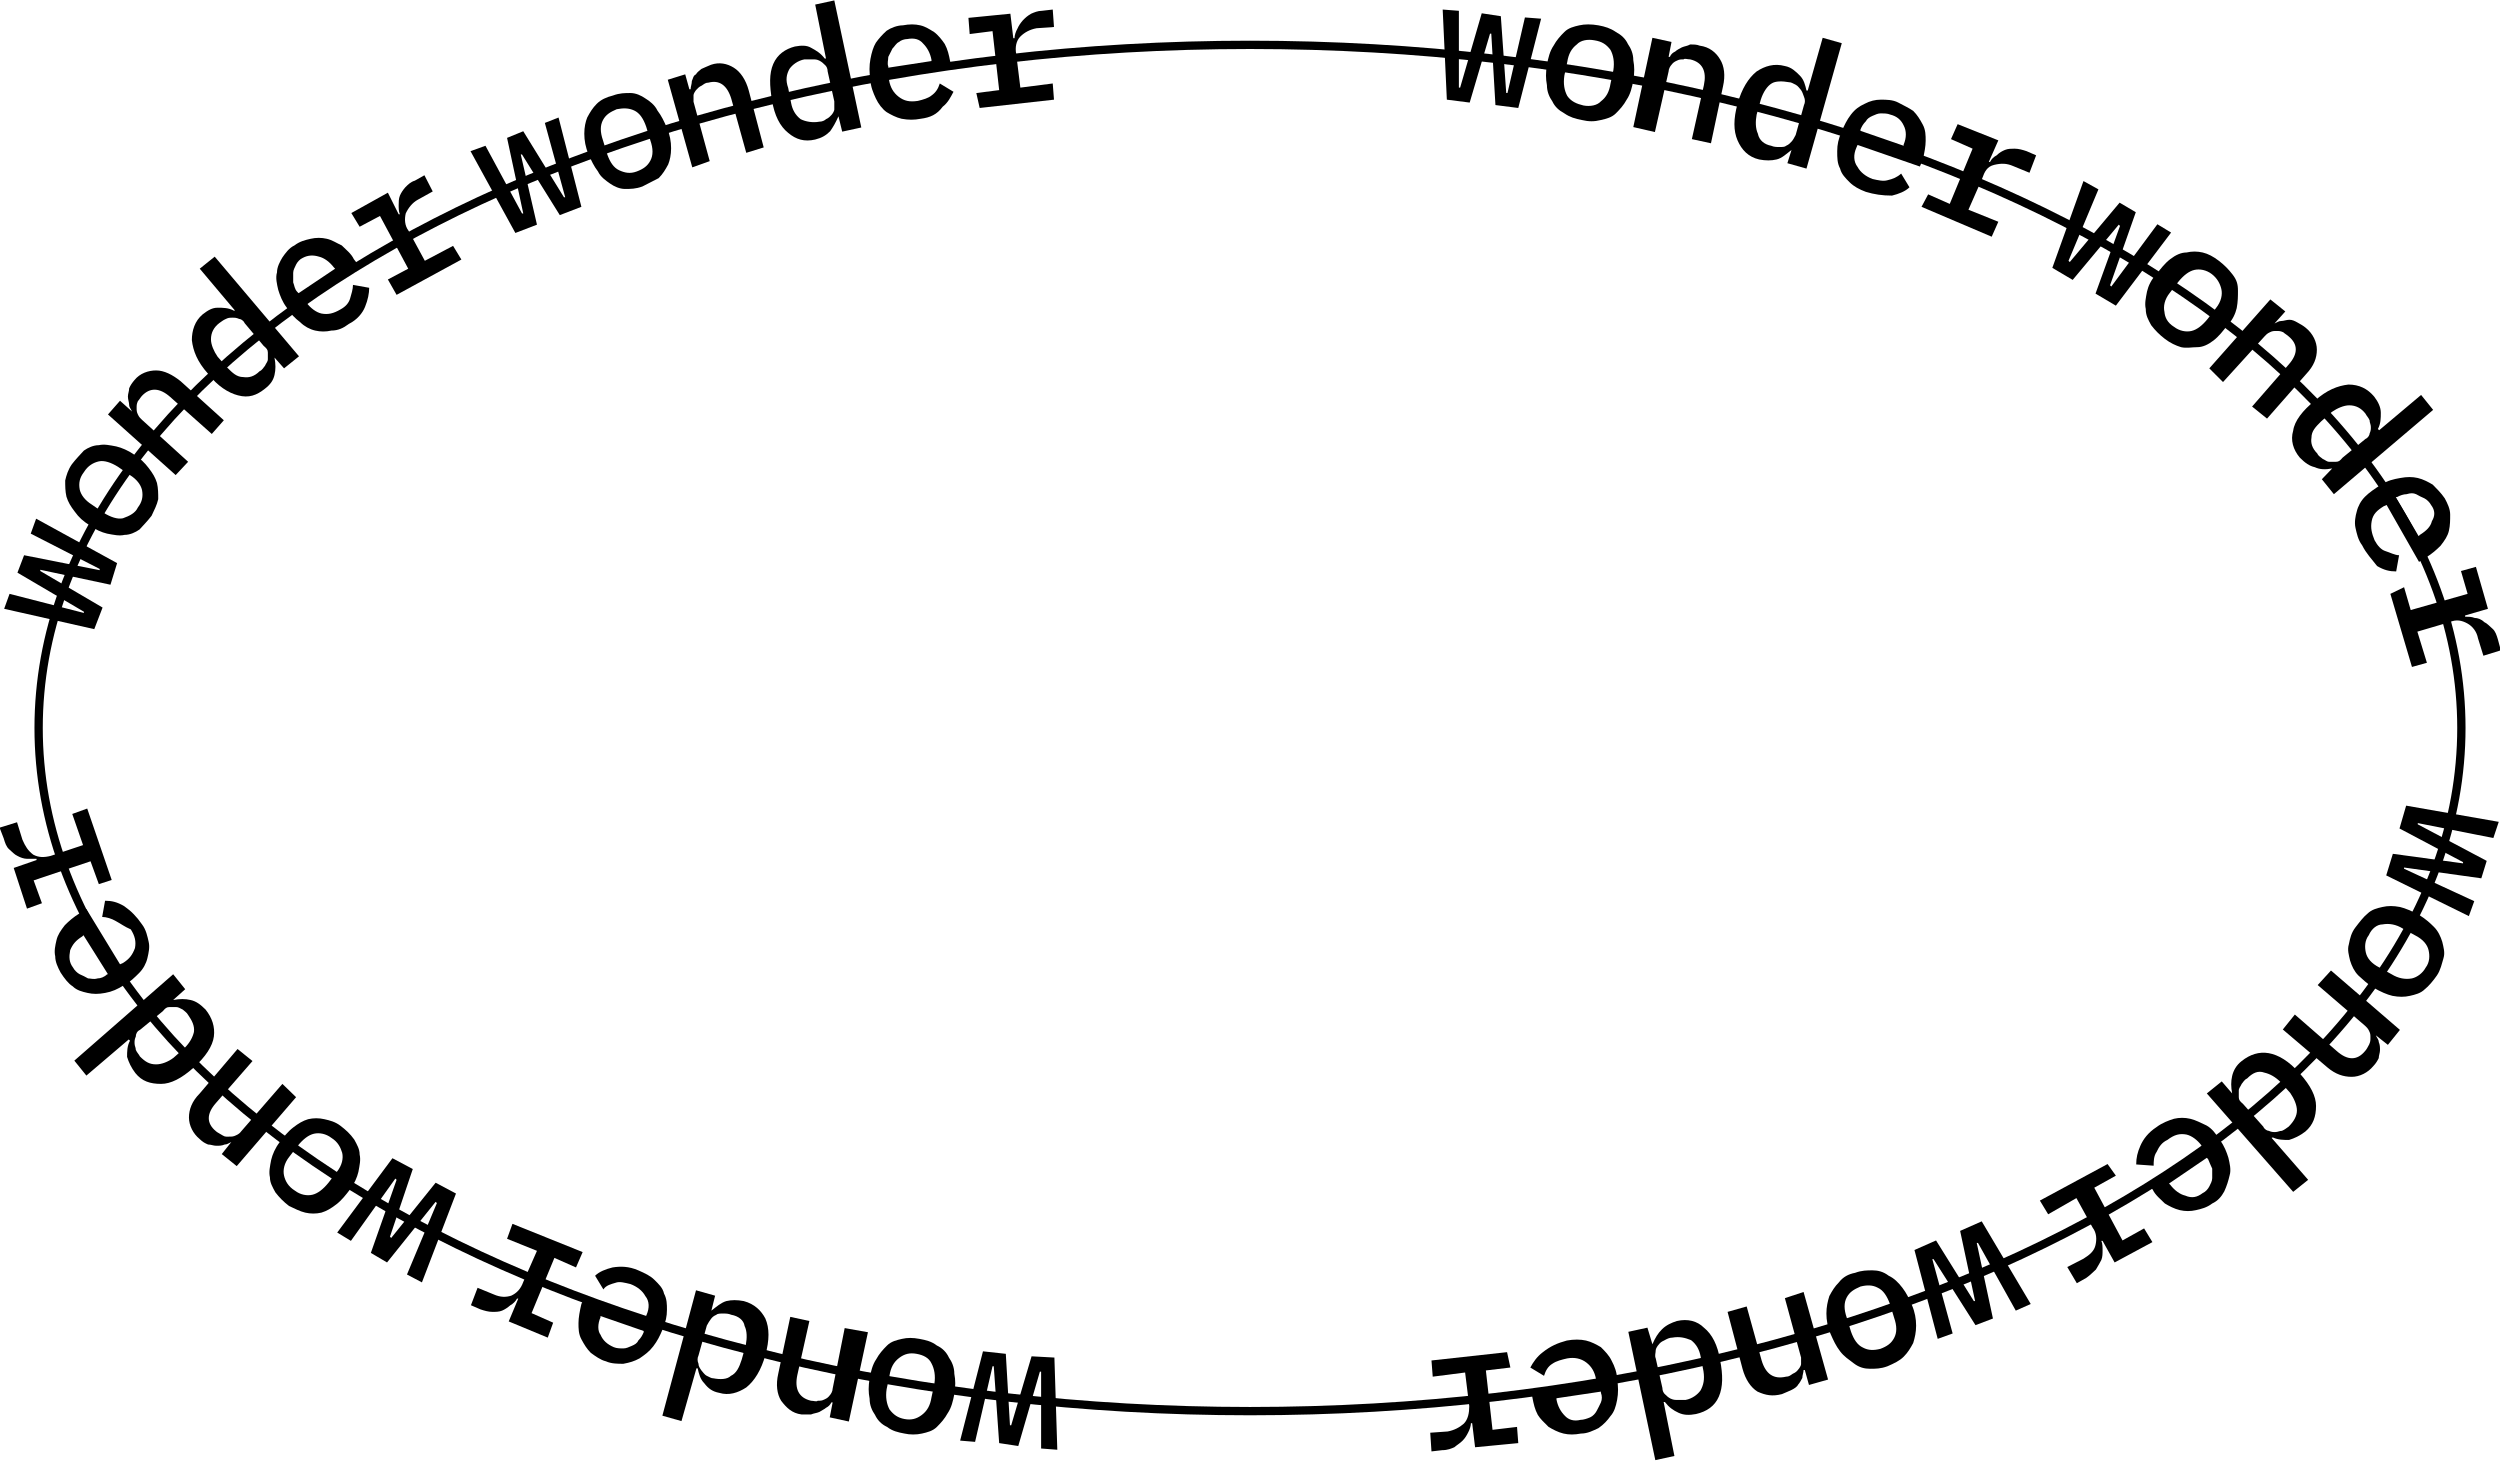
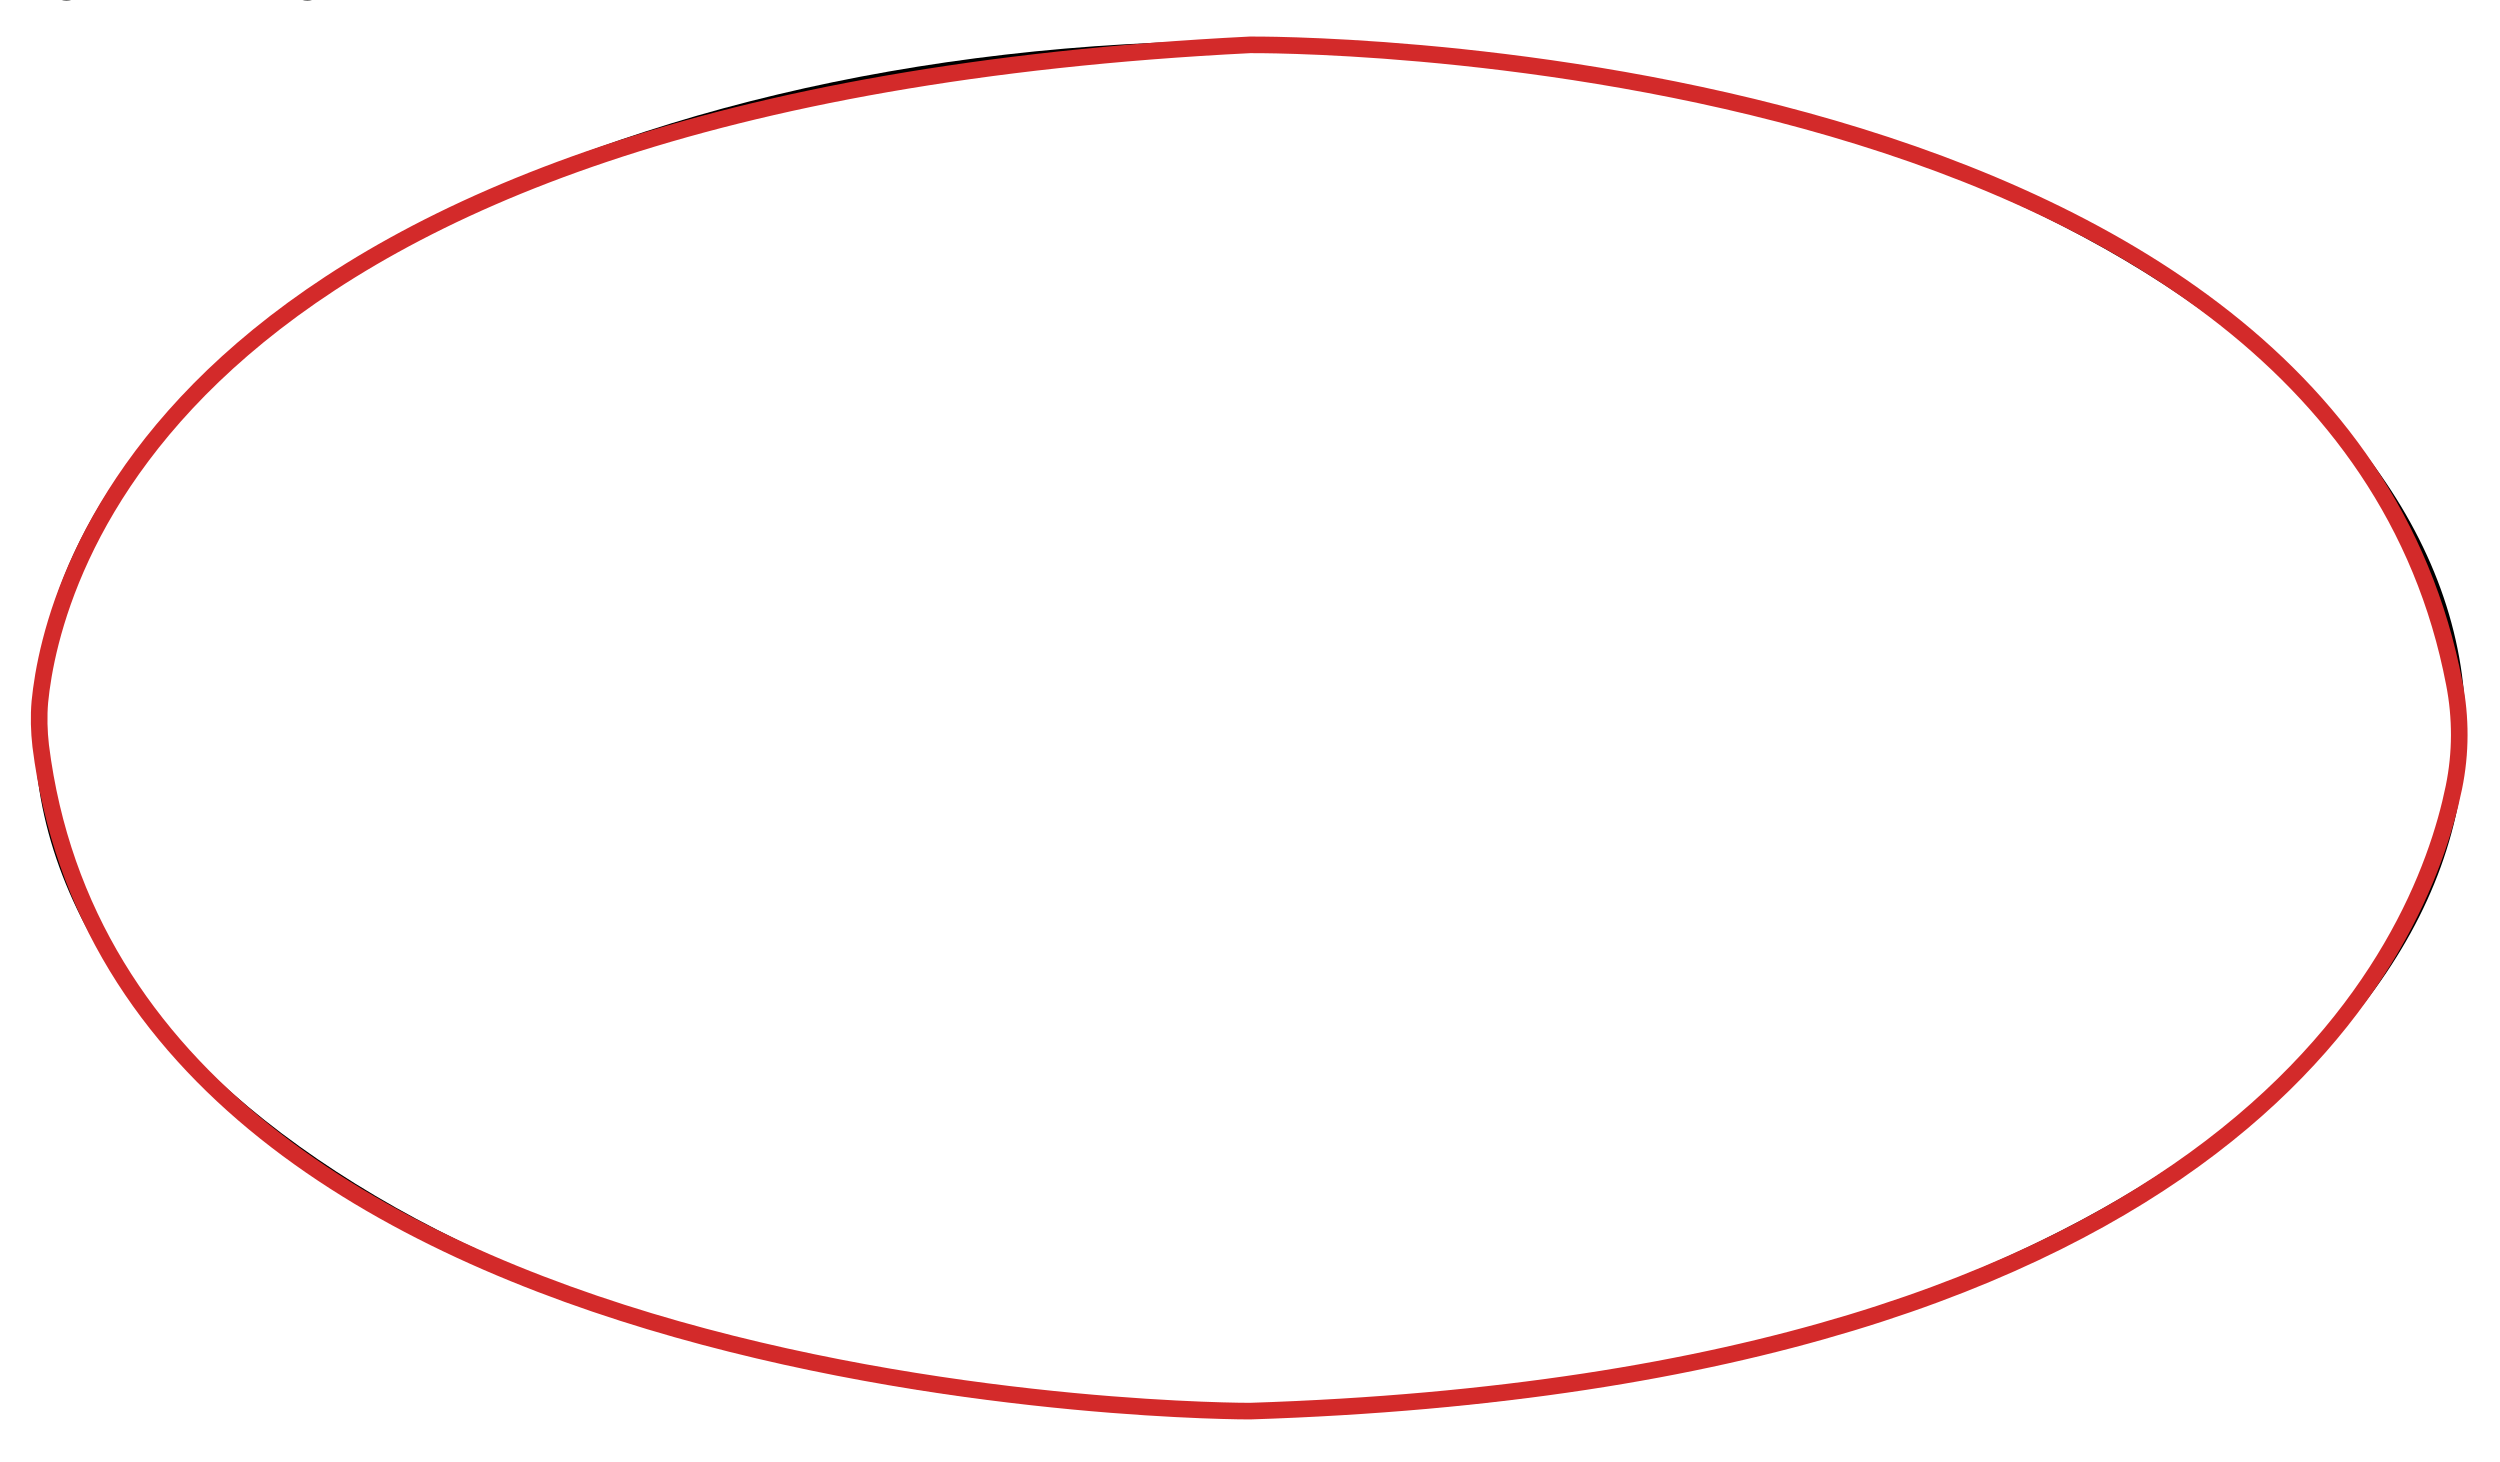
<svg xmlns="http://www.w3.org/2000/svg" version="1.1" id="Слой_1" x="0px" y="0px" viewBox="0 0 602 352" style="enable-background:new 0 0 602 352;" xml:space="preserve">
  <style type="text/css">
	.st0{fill:none;stroke:#000000;stroke-width:2;stroke-miterlimit:10;}
+ 	.st1{font-family:'ArialMT';}
+ 	.st2{font-size:12px;}
+ 	.st3{fill:none;stroke:#D32A2A;stroke-width:4;stroke-miterlimit:10;}
</style>
-   <path d="M1,146.6l1.3-3.6l17.9,4.6v-0.3l-16-9.4l1.6-4.2l18.2,3.6v-0.3l-16.6-8.5l1.3-3.6l19.5,10.7l-1.6,5.2l-16.9-3.6v0.3l15,8.8  l-2,5.2L1,146.6z" />
-   <path d="M36.5,124.2c-1,1.3-2,2.3-2.9,3.3c-1,0.7-2.3,1.3-3.6,1.3c-1.3,0.3-2.6,0-4.2-0.3c-1.3-0.3-2.9-1-4.2-2  c-1.6-1-2.6-1.9-3.6-3.3c-1-1.3-1.6-2.3-2-3.6c-0.3-1.3-0.3-2.6-0.3-3.9c0.3-1.3,0.7-2.6,1.6-3.9c1-1.3,2-2.3,2.9-3.3  c1-0.7,2.3-1.3,3.6-1.3c1.3-0.3,2.6,0,4.2,0.3c1.3,0.3,2.9,1,4.2,1.9c1.6,1,2.6,2,3.6,3.3c1,1.3,1.6,2.3,2,3.6  c0.3,1.3,0.3,2.6,0.3,3.9C37.8,121.6,37.1,122.9,36.5,124.2z M33.2,122.2c1-1.3,1.3-2.6,1-4.2c-0.3-1.3-1.3-2.6-2.9-3.6l-2.9-2  c-1.6-1-3.3-1.6-4.6-1.3c-1.3,0.3-2.6,1-3.6,2.6c-1,1.3-1.3,2.6-1,4.2c0.3,1.3,1.3,2.6,2.9,3.6l2.9,2c1.6,1,3.3,1.6,4.6,1.3  C31.3,124.2,32.6,123.5,33.2,122.2z" />
-   <path d="M42.3,114.4L26,99.8l2.9-3.3l2.9,2.6c-0.3-0.7-0.7-1-0.7-1.6c0-0.6-0.3-1.3-0.3-2c0-0.7,0.3-1.3,0.3-2  c0.3-0.7,0.7-1.3,1.3-2c1.3-1.6,3.3-2.3,5.2-2.3s3.9,1,5.9,2.6l10.4,9.4l-2.9,3.3L41,95.6c-2.6-2.3-4.9-2.3-6.8-0.3  c-0.3,0.3-0.7,1-1,1.3c-0.3,0.7-0.3,1-0.3,1.6s0,1,0.3,1.6c0.3,0.7,0.7,1,1,1.3l11.1,10.1L42.3,114.4z" />
-   <path d="M66.1,86.1c0.3,1.6,0.3,2.9,0,4.2c-0.3,1.3-1,2.3-2.3,3.3c-2,1.6-3.9,2.3-6.5,1.6C55,94.6,52.4,93,50.1,90  c-2.6-2.9-3.6-5.5-3.9-8.1c0-2.3,0.7-4.6,2.6-6.2c1.3-1,2.3-1.6,3.6-1.6c1.3,0,2.6,0,3.9,0.7h0.3l-8.5-10.1l3.6-2.9L72,85.8  l-3.6,2.9L66.1,86.1z M62.5,89.4c0.7-0.3,1-1,1.3-1.3c0.3-0.7,0.7-1,0.7-1.6c0-0.7,0-1,0-1.6c0-0.7-0.3-1-1-1.6l-4.6-5.5  c-0.3-0.7-1-1-1.3-1c-0.7-0.3-1-0.3-1.6-0.3c-0.7,0-1,0-1.6,0.3c-0.7,0.3-1,0.6-1.6,1c-1.3,1-2,2.3-2,3.9c0,1.3,0.7,2.9,1.6,4.2  l2.3,2.6c1.3,1.3,2.3,2.3,3.9,2.3C59.9,91,61.2,90.7,62.5,89.4z" />
-   <path d="M84,78c-1.3,1-2.6,1.6-4.2,1.6c-1.3,0.3-2.6,0.3-3.9,0c-1.3-0.3-2.6-1-3.6-2c-1.3-1-2.3-2-3.3-3.6c-1-1.3-1.6-2.9-2-4.2  c-0.3-1.3-0.7-2.9-0.3-4.2c0-1.3,0.7-2.6,1.3-3.6c0.7-1,1.6-2.3,2.9-2.9c1.3-1,2.6-1.3,3.9-1.6c1.3-0.3,2.6-0.3,3.9,0  c1.3,0.3,2.3,1,3.6,1.6c1,1,2.3,2,2.9,3.3l1,1.3l-12.7,8.5l0.3,0.7c1,1.3,2.3,2.3,3.6,2.6c1.6,0.3,2.9,0,4.6-1  c1.3-0.7,2-1.6,2.3-2.6c0.3-1,0.7-2.3,0.7-3.3l3.9,0.7c0,1.3-0.3,2.9-1,4.6C87.3,75.4,86,77,84,78z M72.9,62.1  c-0.7,0.3-1.3,1-1.6,1.6c-0.3,0.7-0.7,1.3-0.7,2c0,0.7,0,1.3,0,2.3c0.3,0.7,0.3,1.6,1,2.3l0.3,0.3l8.8-5.9l-0.3-0.3  c-1-1.3-2.3-2.3-3.6-2.6C75.5,61.4,74.2,61.4,72.9,62.1z" />
-   <path d="M93.4,67.3l4.9-2.6L91.5,52l-4.9,2.6l-2-3.3l8.8-4.9l2.6,5.2h0.3C96,51,96,50.1,96,49.4c0-0.7,0-1.6,0.3-2.3  c0.3-0.7,0.7-1.3,1.3-2c0.7-0.7,1.3-1.3,2.3-1.6l2.3-1.3l2,3.9l-3.6,2c-1.3,0.7-2.3,2-2.9,3.3c-0.3,1.3-0.3,2.9,0.7,4.2l3.9,7.2  l6.8-3.6l2,3.3l-15.6,8.5L93.4,67.3z" />
-   <path d="M113.3,36.4l3.6-1.3l8.8,16.3h0.3l-3.9-18.2l3.9-1.6l9.8,15.9h0.3l-4.9-17.9l3.3-1.3l5.5,21.5l-5.2,2l-9.1-14.6h-0.3  l3.9,16.9l-5.2,2L113.3,36.4z" />
-   <path d="M154.7,44.9c-1.6,0.6-2.9,0.6-4.2,0.6c-1.3,0-2.6-0.6-3.6-1.3c-1-0.7-2.3-1.6-2.9-2.9c-1-1.3-1.6-2.6-2.3-4.2  c-0.7-1.6-1-3.3-1-4.9c0-1.6,0.3-2.9,0.7-3.9c0.7-1.3,1.3-2.3,2.3-3.3c1-1,2.3-1.6,3.9-2c1.6-0.6,2.9-0.6,4.2-0.6  c1.3,0,2.6,0.6,3.6,1.3c1,0.6,2.3,1.6,2.9,2.9c1,1.3,1.6,2.6,2.3,4.2c0.7,1.6,1,3.3,1,4.9c0,1.6-0.3,2.9-0.7,3.9  c-0.7,1.3-1.3,2.3-2.3,3.3C157.3,43.6,156,44.2,154.7,44.9z M153.3,41.3c1.6-0.6,2.6-1.3,3.3-2.6c0.7-1.3,0.7-2.9,0-4.9l-1-3.3  c-0.7-2-1.6-3.3-2.9-3.9c-1.3-0.6-2.6-0.6-4.2-0.3c-1.6,0.7-2.6,1.3-3.3,2.6c-0.7,1.3-0.7,2.9,0,4.9l1,3.3c0.7,2,1.6,3.3,2.9,3.9  C150.4,41.6,151.7,41.9,153.3,41.3z" />
-   <path d="M166.7,40.3l-5.9-21.1l4.2-1.3l1,3.6h0.3c0-0.6,0.3-1.3,0.3-2c0.3-0.6,0.3-1.3,1-1.6c0.3-0.6,1-1,1.3-1.3  c0.7-0.3,1.3-0.6,2.3-1c2-0.7,3.9-0.3,5.5,0.7c1.6,1,2.9,2.9,3.6,5.5l3.6,13.7l-4.2,1.3l-3.6-13c-1-3.3-2.9-4.6-5.5-3.9  c-0.7,0-1,0.3-1.6,0.7c-0.7,0.3-1,0.7-1.3,1c-0.3,0.3-0.7,1-0.7,1.3c0,0.7,0,1,0,1.6l3.9,14.3L166.7,40.3z" />
-   <path d="M201.9,28c-0.7,1.6-1.3,2.6-2,3.6c-1,1-2,1.6-3.6,2c-2.6,0.6-4.6,0-6.5-1.6c-2-1.6-3.3-4.2-3.9-7.8s-0.7-6.5,0.3-8.8  c1-2.3,2.9-3.6,5.2-4.2c1.6-0.3,2.9-0.3,3.9,0.3c1.3,0.7,2.3,1.3,3.3,2.6h0.3l-2.6-13l4.6-1l6.5,30.6l-4.6,1L201.9,28z M197.3,29.3  c0.7,0,1.3-0.3,1.6-0.6c0.7-0.3,1-0.7,1.3-1c0.3-0.3,0.7-1,0.7-1.3c0-0.7,0-1.3,0-2l-1.6-7.2c0-0.7-0.3-1.3-0.7-1.6  c-0.3-0.3-0.7-0.7-1.3-1s-1-0.3-1.6-0.3c-0.7,0-1.3,0-2,0c-1.6,0.3-2.9,1.3-3.6,2.3c-0.7,1.3-1,2.6-0.3,4.6l0.7,3.6  c0.3,1.6,1,2.9,2.3,3.9C194,29.3,195.7,29.6,197.3,29.3z" />
-   <path d="M221.7,28.6c-1.6,0.3-2.9,0.3-4.6,0c-1.3-0.3-2.6-1-3.6-1.6c-1-0.7-2-2-2.6-3.3s-1.3-2.9-1.3-4.6c-0.3-1.6-0.3-3.3,0-4.9  c0.3-1.6,0.7-2.9,1.3-3.9c0.7-1,1.6-2,2.6-2.9c1-0.7,2.6-1.3,3.9-1.3c1.6-0.3,2.9-0.3,4.2,0c1.3,0.3,2.3,1,3.3,1.6  c1,0.7,2,2,2.6,2.9c0.7,1.3,1,2.6,1.3,4.2l0.3,1.6l-15,2.3v0.7c0.3,1.6,1,2.9,2.3,3.9c1.3,1,2.6,1.3,4.6,1c1.3-0.3,2.6-0.7,3.3-1.3  c1-0.7,1.6-1.6,2-2.9l3.3,2c-0.7,1.3-1.3,2.6-2.6,3.6C225.6,27.6,224,28.3,221.7,28.6z M218.5,9.4c-0.7,0-1.6,0.3-2,0.7  c-0.7,0.3-1,1-1.6,1.6c-0.3,0.7-0.7,1.3-1,2c0,0.7-0.3,1.6,0,2.3v0.3l10.4-1.6v-0.3c-0.3-1.6-1-2.9-2-3.9  C221.4,9.4,220.1,9.1,218.5,9.4z" />
-   <path d="M235.1,22.4l5.5-0.7L239,7.5l-5.5,0.7l-0.3-3.9l10.1-1l0.7,5.9h0.3c0-0.7,0.3-1.6,0.7-2.3c0.3-0.7,0.7-1.3,1.3-2  c0.7-0.7,1-1,2-1.6c0.7-0.3,1.6-0.7,2.6-0.7l2.6-0.3l0.3,4.2l-4.2,0.3c-1.6,0.3-2.9,1-3.9,2c-1,1-1.3,2.6-1,4.2l1,8.1l7.8-1l0.3,3.9  l-17.9,2L235.1,22.4z" />
-   <path d="M347.4,2.3l3.9,0.3v18.5h0.3l5.2-17.9l4.6,0.7l1.3,18.5h0.3l4.2-18.2l3.9,0.3L365.6,26l-5.5-0.7l-1-17.2h-0.3l-4.9,16.6  l-5.5-0.7L347.4,2.3z" />
-   <path d="M380.9,28.9c-1.6-0.3-2.9-0.7-4.2-1.6c-1.3-0.7-2.3-1.6-2.9-2.9c-0.7-1-1.3-2.3-1.3-3.9c-0.3-1.6-0.3-2.9,0-4.9  c0.3-1.6,0.7-3.3,1.6-4.6c0.7-1.3,1.6-2.3,2.6-3.3c1-1,2.3-1.3,3.6-1.6c1.3-0.3,2.9-0.3,4.6,0c1.6,0.3,2.9,0.7,4.2,1.6  c1.3,0.7,2.3,1.6,2.9,2.9c0.7,1,1.3,2.3,1.3,3.9c0.3,1.6,0.3,2.9,0,4.9c-0.3,1.6-0.7,3.3-1.6,4.6c-0.7,1.3-1.6,2.3-2.6,3.3  c-1,1-2.3,1.3-3.6,1.6C383.9,29.3,382.6,29.3,380.9,28.9z M381.3,25.4c1.6,0.3,3.3,0,4.2-1c1.3-1,2-2.3,2.3-4.2l0.7-3.3  c0.3-2,0-3.6-0.7-4.9c-1-1.3-2-2-3.9-2.3c-1.6-0.3-3.3,0-4.2,1c-1.3,1-2,2.3-2.3,4.2l-0.7,3.3c-0.3,2,0,3.6,0.7,4.9  C378.3,24.4,379.6,25,381.3,25.4z" />
-   <path d="M393.3,30.6l4.6-21.5l4.6,1l-0.7,3.6h0.3c0.3-0.7,0.7-1,1.3-1.3c0.3-0.3,1-0.7,1.6-1c0.7-0.3,1.3-0.3,2-0.7  c0.7,0,1.6,0,2.3,0.3c2.3,0.3,3.9,1.6,4.9,3.3c1,1.6,1.3,3.9,0.7,6.5l-2.9,13.7l-4.6-1l2.9-13c0.7-3.3-0.3-5.5-3.3-6.2  c-0.7,0-1.3-0.3-1.6,0c-0.7,0-1,0-1.6,0.3c-0.7,0.3-1,0.6-1.3,1c-0.3,0.3-0.7,1-0.7,1.6l-3.3,14.6L393.3,30.6z" />
-   <path d="M431.4,36.1c-1.3,1-2.3,2-3.6,2.3c-1.3,0.3-2.6,0.3-4.2,0c-2.6-0.6-4.2-2.3-5.2-4.6c-1-2.3-1-5.2,0-8.8  c1-3.6,2.6-6.2,4.6-7.8c2-1.3,4.2-2,6.8-1.3c1.6,0.3,2.6,1.3,3.6,2.3c1,1,1.3,2.3,1.6,3.6h0.3l3.6-12.7l4.6,1.3L435,40.6l-4.6-1.3  L431.4,36.1z M426.5,35.1c0.7,0.3,1.3,0.3,2,0.3s1.3,0,1.6-0.3c0.7-0.3,1-0.7,1.3-1c0.3-0.3,0.7-1,1-1.6l2-7.2c0.3-0.6,0.3-1.3,0-2  c-0.3-0.7-0.3-1-0.7-1.6c-0.3-0.3-0.7-1-1.3-1.3c-0.7-0.3-1-0.6-1.6-0.6c-1.6-0.3-3.3-0.3-4.2,0.3c-1,0.6-2,2-2.6,3.9l-1,3.6  c-0.3,1.6-0.3,3.3,0.3,4.6C423.6,33.8,424.9,34.8,426.5,35.1z" />
-   <path d="M449.3,46.2c-1.6-0.6-2.9-1.3-3.9-2.3c-1-1-2-2-2.3-3.3c-0.7-1.3-0.7-2.6-0.7-4.2c0-1.6,0.3-2.9,1-4.6  c0.7-1.6,1.3-2.9,2.3-4.2c1-1.3,2-2,3.3-2.6c1.3-0.7,2.6-1,3.9-1c1.3,0,2.9,0,4.2,0.7c1.3,0.7,2.6,1.3,3.6,2c1,1,1.6,2,2.3,3.3  c0.7,1.3,0.7,2.6,0.7,3.9c0,1.3-0.3,2.9-0.7,4.6l-0.7,1.6l-15-5.2l-0.3,0.7c-0.7,1.6-0.7,3.3,0.3,4.6c0.7,1.3,2,2.3,3.6,2.9  c1.3,0.3,2.6,0.6,3.6,0.3c1.3-0.3,2.3-0.7,3.3-1.6l2,3.3c-1,1-2.6,1.6-4.2,2C453.2,47.1,451.3,46.8,449.3,46.2z M455.2,27.6  c-0.7-0.3-1.6-0.3-2.3-0.3c-0.7,0-1.3,0.3-2,0.6c-0.7,0.3-1.3,0.7-1.6,1.3c-0.7,0.7-1,1.3-1.3,2v0.3l10.4,3.6v-0.3  c0.7-1.6,0.7-3.3,0-4.6C457.8,28.9,456.8,28,455.2,27.6z" />
-   <path d="M464.3,46.8l5.2,2.3l5.5-13.3l-5.2-2.3l1.6-3.6l9.8,3.9l-2.3,5.2h0.3c0.3-0.7,1-1.3,1.6-1.6c0.7-0.7,1.3-1,2-1.3  c0.7-0.3,1.6-0.3,2.3-0.3c1,0,2,0.3,2.9,0.6l2.3,1l-1.6,4.2l-3.9-1.6c-1.6-0.7-2.9-0.7-4.6-0.3s-2.3,1.6-2.9,3.3l-3.3,7.5l7.2,2.9  l-1.6,3.6l-16.9-7.2L464.3,46.8z" />
-   <path d="M501.7,43.6l3.6,2l-7.2,17.2l0.3,0.3l12-14.3l3.9,2.3l-6.2,17.6l0.3,0.3l11.1-15l3.3,2l-13.3,17.6l-4.9-2.9l5.9-16.3  l-0.3-0.3l-11.1,13.3l-4.9-2.9L501.7,43.6z" />
-   <path d="M521.3,81.6c-1.3-1-2.3-2-3.3-3.3c-0.7-1.3-1.3-2.3-1.3-3.9c-0.3-1.3,0-2.6,0.3-4.2c0.3-1.3,1-2.9,2.3-4.2  c1-1.3,2-2.6,3.3-3.6c1.3-1,2.6-1.6,3.9-1.6c1.3-0.3,2.6-0.3,3.9,0c1.3,0.3,2.6,1,3.9,2c1.3,1,2.3,2,3.3,3.3c1,1.3,1.3,2.3,1.3,3.9  c0,1.3,0,2.6-0.3,4.2c-0.3,1.3-1,2.9-2.3,4.2c-1,1.3-2,2.6-3.3,3.6c-1.3,1-2.6,1.6-3.9,1.6c-1.3,0-2.6,0.3-3.9,0  C523.9,83.2,522.6,82.6,521.3,81.6z M523.5,78.7c1.3,1,2.9,1.3,4.2,1c1.3-0.3,2.6-1.3,3.9-2.9l2-2.6c1.3-1.6,1.6-3.3,1.3-4.6  c-0.3-1.3-1-2.6-2.3-3.6c-1.3-1-2.9-1.3-4.2-1c-1.3,0.3-2.6,1.3-3.9,2.9l-2,2.6c-1.3,1.6-1.6,3.3-1.3,4.6  C521.3,76.4,521.9,77.7,523.5,78.7z" />
-   <path d="M532,88.7l14.7-16.6l3.6,2.9l-2.6,2.9c0.7-0.3,1-0.6,1.6-0.6s1.3-0.3,2-0.3s1.3,0.3,2,0.7s1.3,0.7,2,1.3  c1.6,1.3,2.6,3.3,2.6,5.2c0,2-0.7,3.9-2.6,5.9l-9.4,10.7l-3.6-2.9l8.8-10.1c2.3-2.6,2.3-4.9,0-6.8c-0.3-0.3-1-0.7-1.3-1  c-0.7-0.3-1-0.3-1.6-0.3c-0.7,0-1,0-1.6,0.3c-0.7,0.3-1,0.7-1.3,1L535.3,92L532,88.7z" />
-   <path d="M561.6,112.8c-1.6,0.3-2.9,0.3-4.2-0.3c-1.3-0.3-2.3-1-3.6-2.3c-1.6-1.9-2.3-4.2-1.6-6.5c0.3-2.3,2.3-4.9,5.2-7.2  c2.9-2.6,5.5-3.6,8.1-3.9c2.6,0,4.6,1,6.2,2.9c1,1.3,1.6,2.6,1.6,3.9c0,1.3,0,2.6-0.7,3.9l0.3,0.3l10.1-8.5l2.9,3.6L562,119  l-2.9-3.6L561.6,112.8z M558,109.2c0.3,0.7,1,1,1.3,1.3c0.7,0.3,1,0.7,1.6,0.7s1,0,1.6,0c0.7,0,1-0.3,1.6-1l5.5-4.5  c0.7-0.3,1-1,1-1.3c0.3-0.7,0.3-1,0.3-1.6s-0.3-1-0.3-1.6c-0.3-0.7-0.7-1-1-1.6c-1-1.3-2.3-2-3.9-2c-1.3,0-2.9,0.7-4.2,1.6l-2.6,2.3  c-1.3,1.3-2.3,2.3-2.3,3.9C556.4,106.6,556.7,107.9,558,109.2z" />
-   <path d="M568.8,131.3c-1-1.3-1.3-2.9-1.6-4.2c-0.3-1.3,0-2.9,0.3-3.9c0.3-1.3,1-2.6,2-3.6s2.3-1.9,3.9-2.9c1.6-1,2.9-1.3,4.6-1.6  c1.6-0.3,2.9-0.3,4.2,0c1.3,0.3,2.6,1,3.6,1.6c1,1,2,2,2.9,3.3c0.7,1.3,1.3,2.6,1.3,3.9c0,1.3,0,2.6-0.3,3.9c-0.3,1.3-1,2.3-2,3.6  c-1,1-2,1.9-3.6,2.9l-1.6,1l-7.8-13.7l-0.7,0.3c-1.6,1-2.6,1.9-2.9,3.6c-0.3,1.6,0,2.9,0.7,4.6c0.7,1.3,1.6,2.3,2.6,2.6  c1,0.3,2.3,1,3.3,1l-0.7,3.9c-1.6,0-2.9-0.3-4.6-1.3C571.1,134.6,569.8,133.3,568.8,131.3z M585.4,121.6c-0.3-0.6-1-1.3-1.6-1.6  c-0.7-0.3-1.3-0.6-2-1c-0.7-0.3-1.3-0.3-2.3,0c-0.7,0-1.6,0.3-2.3,0.7h-0.3l5.5,9.4l0.3-0.3c1.6-1,2.6-2,2.9-3.3  C586.4,124.2,586.4,122.9,585.4,121.6z" />
-   <path d="M578.9,141.4l1.6,5.5l13.7-3.9l-1.6-5.5l3.6-1l2.9,10.1l-5.5,1.6v0.3c0.7,0,1.6,0,2.3,0.3c0.7,0,1.6,0.3,2.3,1  c0.7,0.3,1.3,1,2,1.6c0.7,0.6,1,1.6,1.3,2.6l0.7,2.6l-4.2,1.3l-1.3-4.2c-0.3-1.6-1.3-2.9-2.6-3.6s-2.6-1-4.2-0.3l-7.8,2.3l2.3,7.5  l-3.6,1l-5.2-17.6L578.9,141.4z" />
-   <path d="M601.7,197.9l-1.3,3.9l-18.2-3.6v0.3l16.6,8.8l-1.3,4.2l-18.6-2.6v0.3l16.9,7.8l-1.3,3.6l-19.9-9.8l1.6-5.2l16.9,2.3v-0.3  l-15.3-8.1l1.6-5.5L601.7,197.9z" />
-   <path d="M567.2,223.3c1-1.3,2-2.6,2.9-3.3c1-1,2.3-1.3,3.6-1.6c1.3-0.3,2.6-0.3,4.2,0c1.3,0.3,2.9,1,4.6,1.9c1.6,1,2.6,1.9,3.6,2.9  s1.6,2.3,2,3.6c0.3,1.3,0.7,2.6,0.3,3.9s-0.7,2.9-1.6,4.2s-2,2.6-2.9,3.3c-1,1-2.3,1.3-3.6,1.6c-1.3,0.3-2.6,0.3-4.2,0  c-1.3-0.3-2.9-1-4.6-2c-1.6-1-2.6-2-3.6-2.9c-1-1-1.6-2.3-2-3.6c-0.3-1.3-0.7-2.6-0.3-3.9C565.9,225.9,566.2,224.6,567.2,223.3z   M570.4,225.2c-1,1.3-1,2.9-0.7,4.2c0.3,1.3,1.3,2.6,3.3,3.6l2.9,1.6c1.6,1,3.3,1.3,4.9,1c1.3-0.3,2.6-1.3,3.3-2.6  c1-1.3,1-2.9,0.7-4.2c-0.3-1.3-1.3-2.6-3.3-3.6l-2.9-1.6c-1.6-1-3.3-1.3-4.9-1C572.4,222.6,571.1,223.6,570.4,225.2z" />
-   <path d="M561.3,233.7l16.6,14.3l-2.9,3.6l-2.9-2.3c0.3,0.7,0.7,1,0.7,1.6c0.3,0.7,0.3,1.3,0.3,2c0,0.6-0.3,1.3-0.3,1.9  c-0.3,0.6-0.7,1.3-1.3,1.9c-1.3,1.6-3.3,2.6-5.2,2.6c-2,0-3.9-0.6-5.9-2.3l-10.7-9.1l2.9-3.6l10.1,8.8c2.6,2.3,4.9,2.3,6.8,0  c0.3-0.3,0.7-1,1-1.6c0.3-0.7,0.3-1,0.3-1.6c0-0.7,0-1-0.3-1.6c-0.3-0.7-0.7-1-1-1.3l-11.4-9.8L561.3,233.7z" />
-   <path d="M537.5,263.3c-0.3-1.6-0.3-2.9,0-4.2c0.3-1.3,1-2.6,2.3-3.6c2-1.6,4.2-2.3,6.5-1.9s4.9,1.9,7.5,4.9c2.6,2.9,3.9,5.5,3.9,7.8  c0,2.6-0.7,4.6-2.6,6.2c-1.3,1-2.6,1.6-3.9,2c-1.3,0-2.6,0-3.9-0.6L547,274l8.8,10.1l-3.6,2.9l-20.8-23.7l3.6-2.9L537.5,263.3z   M541.1,259.7c-0.7,0.3-1,1-1.3,1.3c-0.3,0.7-0.7,1-0.7,1.6c0,0.7,0,1,0,1.6c0,0.7,0.3,1,1,1.6l4.9,5.5c0.3,0.7,1,1,1.3,1  c0.7,0.3,1,0.3,1.6,0.3s1-0.3,1.6-0.3c0.7-0.3,1-0.6,1.6-1c1.3-1.3,2-2.6,2-3.9c0-1.3-0.7-2.9-1.6-4.2l-2.3-2.6  c-1.3-1.3-2.6-2-3.9-2.3C543.7,257.7,542.4,258.4,541.1,259.7z" />
-   <path d="M519.3,271.4c1.3-1,2.9-1.6,4.2-2c1.3-0.3,2.6-0.3,3.9,0c1.3,0.3,2.6,1,3.9,1.6c1.3,0.7,2.3,2,3.3,3.6c1,1.3,1.6,2.9,2,4.2  c0.3,1.3,0.7,2.9,0.3,4.2c-0.3,1.3-0.7,2.6-1.3,3.9c-0.7,1.3-1.6,2.3-2.9,2.9c-1.3,1-2.6,1.3-3.9,1.6c-1.3,0.3-2.6,0.3-3.9,0  c-1.3-0.3-2.6-1-3.6-1.6c-1-1-2.3-2-2.9-3.3l-1-1.3l13-8.8l-0.3-0.6c-1-1.3-2.3-2.3-3.6-2.6c-1.6-0.3-2.9,0-4.6,1.3  c-1.3,0.6-2,1.6-2.6,2.9c-0.7,1-0.7,2.3-0.7,3.3l-4.2-0.3c0-1.6,0.3-2.9,1-4.5S517.3,272.7,519.3,271.4z M530.4,287.3  c0.7-0.3,1.3-1,1.6-1.6c0.3-0.6,0.7-1.3,0.7-2c0-0.7,0-1.3,0-2.3c-0.3-0.6-0.7-1.6-1-2.3l-0.3-0.3l-9.1,6.2l0.3,0.3  c1,1.3,2.3,2.3,3.6,2.6C527.8,288.6,529.1,288.3,530.4,287.3z" />
-   <path d="M509.5,283.1l-5.2,2.9l6.8,12.7l5.2-2.9l2,3.3l-9.1,4.9l-2.9-5.2H506c0.3,0.6,0.3,1.6,0.3,2.3s0,1.6-0.3,2.3  c-0.3,0.6-0.7,1.3-1.3,2.3c-0.7,0.6-1.3,1.3-2.3,2l-2.3,1.3l-2.3-3.9l3.9-2c1.6-1,2.6-1.9,2.9-3.3c0.3-1.3,0.3-2.9-0.7-4.2l-3.9-7.1  l-6.8,3.9l-2-3.3l16.3-8.8L509.5,283.1z" />
-   <path d="M489,314l-3.6,1.6l-9.1-16.3H476l3.9,18.2l-4.2,1.6l-10.1-15.9h-0.3l4.9,17.9l-3.6,1.3L461,301l5.2-2.3l9.1,14.6h0.3  l-3.6-16.9l5.2-2.3L489,314z" />
-   <path d="M446.7,306.5c1.6-0.6,2.9-0.6,4.2-0.6s2.6,0.3,3.9,1.3c1.3,0.6,2.3,1.6,3.3,2.9c1,1.3,1.6,2.6,2.3,4.2s1,3.3,1,4.9  s-0.3,2.9-0.7,4.2c-0.7,1.3-1.3,2.3-2.3,3.3c-1,1-2.3,1.6-3.9,2.3c-1.6,0.6-2.9,0.6-4.2,0.6s-2.6-0.3-3.9-1.3  c-1.3-1-2.3-1.6-3.3-2.9c-1-1.3-1.6-2.6-2.3-4.2c-0.7-1.6-1-3.3-1-4.9s0.3-2.9,0.7-4.2c0.7-1.3,1.3-2.3,2.3-3.3  C443.8,307.5,445.1,306.8,446.7,306.5z M448,309.8c-1.6,0.7-2.6,1.3-3.3,2.6c-0.7,1.3-0.7,2.9,0,4.9l1,3.3c0.7,2,1.6,3.3,2.9,3.9  c1.3,0.7,2.6,0.7,4.2,0.3c1.6-0.6,2.6-1.3,3.3-2.6c0.7-1.3,0.7-2.9,0-4.9l-1-3.3c-0.7-1.9-1.6-3.3-2.9-3.9  C450.9,309.4,449.6,309.4,448,309.8z" />
-   <path d="M434.3,311.1l5.9,21.1l-4.6,1.3l-1-3.6h-0.3c0,0.6-0.3,1.3-0.3,1.9c-0.3,0.6-0.7,1.3-1,1.6c-0.3,0.6-1,1-1.6,1.3  c-0.7,0.3-1.3,0.6-2.3,1c-2.3,0.6-3.9,0.3-5.9-0.6c-1.6-1-2.9-2.9-3.6-5.5l-3.6-13.7l4.6-1.3l3.6,13c1,3.3,2.9,4.6,5.9,3.9  c0.7,0,1-0.3,1.6-0.7c0.7-0.3,1-0.6,1.3-1c0.3-0.3,0.7-1,0.7-1.3c0-0.6,0-1,0-1.6l-3.9-14.3L434.3,311.1z" />
-   <path d="M397.9,323.7c0.7-1.6,1.3-2.6,2.3-3.6c1-1,2.3-1.6,3.6-2c2.6-0.6,4.9,0,6.5,1.6c2,1.6,3.3,4.2,3.9,7.8  c0.7,3.6,0.7,6.5-0.3,8.8c-1,2.3-2.9,3.6-5.5,4.2c-1.6,0.3-2.9,0.3-4.2-0.3c-1.3-0.6-2.3-1.3-3.3-2.6h-0.3l2.6,13l-4.6,1l-6.5-30.9  l4.6-1L397.9,323.7z M402.7,322.1c-0.7,0-1.3,0.3-2,0.7c-0.7,0.3-1,0.6-1.3,1c-0.3,0.3-0.7,1-0.7,1.3c0,0.7-0.3,1.3,0,2l1.6,7.1  c0,0.7,0.3,1.3,0.7,1.6c0.3,0.3,0.7,0.7,1.3,1c0.7,0.3,1,0.3,1.6,0.3c0.7,0,1.3,0,2,0c1.6-0.3,2.9-1.3,3.6-2.3  c0.7-1.3,1-2.6,0.7-4.6l-0.7-3.6c-0.3-1.6-1-2.9-2.3-3.9C405.7,322.1,404.4,321.8,402.7,322.1z" />
-   <path d="M377.3,322.8c1.6-0.3,3.3-0.3,4.6,0c1.3,0.3,2.6,1,3.6,1.6c1,1,2,2,2.6,3.3c0.7,1.3,1.3,2.9,1.3,4.5c0.3,1.6,0.3,3.3,0,4.9  c-0.3,1.6-0.7,2.9-1.6,3.9c-0.7,1-1.6,2-2.9,2.9c-1.3,0.6-2.6,1.3-4.2,1.3c-1.6,0.3-2.9,0.3-4.2,0c-1.3-0.3-2.6-1-3.6-1.6  c-1-1-2-1.9-2.6-2.9c-0.7-1.3-1-2.6-1.3-4.2l-0.3-1.6l15.6-2.3v-0.6c-0.3-1.6-1-2.9-2.3-3.9c-1.3-1-2.9-1.3-4.6-1  c-1.3,0.3-2.6,0.6-3.6,1.3c-1,0.6-1.6,1.6-2,2.9l-3.3-2c0.7-1.3,1.6-2.6,2.9-3.6C373.4,324.1,375.1,323.4,377.3,322.8z M380.6,341.9  c0.7,0,1.6-0.3,2.3-0.6s1.3-1,1.6-1.6c0.3-0.6,0.7-1.3,1-2c0.3-0.7,0.3-1.6,0-2.3v-0.3l-10.7,1.6v0.3c0.3,1.6,1,2.9,2,3.9  C377.7,341.9,379,342.3,380.6,341.9z" />
-   <path d="M363.7,329.3l-5.9,0.7l1.6,14.3l5.9-0.7l0.3,3.9l-10.4,1l-0.7-5.8h-0.3c0,0.6-0.3,1.6-0.7,2.3c-0.3,0.6-0.7,1.3-1.3,1.9  c-0.7,0.7-1.3,1-2,1.6c-0.7,0.3-1.6,0.7-2.9,0.7l-2.6,0.3l-0.3-4.5l4.2-0.3c1.6-0.3,2.9-1,3.9-1.9c1-1,1.3-2.6,1.3-4.2l-1-8.1  l-7.8,1l-0.3-3.9l18.2-2L363.7,329.3z" />
-   <path d="M254.6,349.1l-3.9-0.3v-18.5h-0.3l-5.2,17.9l-4.6-0.7l-1.3-18.5H239l-4.2,18.2l-3.6-0.3l5.5-21.5l5.5,0.6l1,17.2h0.3  l4.9-16.6l5.5,0.3L254.6,349.1z" />
-   <path d="M221.4,322.4c1.6,0.3,2.9,0.6,4.2,1.6c1.3,0.6,2.3,1.6,2.9,2.9c0.7,1,1.3,2.3,1.3,3.9c0.3,1.6,0.3,2.9,0,4.9  c-0.3,1.6-0.7,3.3-1.6,4.6c-0.7,1.3-1.6,2.3-2.6,3.3c-1,1-2.3,1.3-3.6,1.6c-1.3,0.3-2.9,0.3-4.2,0c-1.6-0.3-2.9-0.6-4.2-1.6  c-1.3-0.6-2.3-1.6-2.9-2.9c-0.7-1-1.3-2.3-1.3-3.9c-0.3-1.6-0.3-2.9,0-4.9c0.3-1.6,0.7-3.3,1.6-4.6c0.7-1.3,1.6-2.3,2.6-3.3  c1-1,2.3-1.3,3.6-1.6C218.5,322.1,219.8,322.1,221.4,322.4z M220.7,326c-1.6-0.3-2.9,0-4.2,1c-1.3,1-2,2.3-2.3,4.2l-0.7,3.3  c-0.3,1.9,0,3.6,0.7,4.9c1,1.3,2,2,3.6,2.3c1.6,0.3,2.9,0,4.2-1c1.3-1,2-2.3,2.3-4.2l0.7-3.3c0.3-1.9,0-3.6-0.7-4.9  C223.7,327,222.4,326.3,220.7,326z" />
-   <path d="M209,320.8l-4.6,21.5l-4.6-1l0.7-3.6h-0.3c-0.3,0.6-0.7,1-1.3,1.3c-0.3,0.3-1,0.6-1.6,1c-0.7,0.3-1.3,0.3-2,0.6  c-0.7,0-1.6,0-2.3,0c-2.3-0.3-3.6-1.6-4.9-3.3c-1-1.6-1.3-3.9-0.7-6.5l2.9-13.7l4.6,1l-2.9,13c-0.7,3.3,0.3,5.5,3.3,6.2  c0.7,0,1.3,0.3,1.6,0c0.7,0,1,0,1.6-0.3c0.7-0.3,1-0.6,1.3-1c0.3-0.3,0.7-1,0.7-1.6l2.9-14.6L209,320.8z" />
-   <path d="M171.3,315.6c1.3-1,2.3-1.9,3.6-2.3c1.3-0.3,2.6-0.3,4.2,0c2.6,0.7,4.2,2.3,5.2,4.2c1,2.3,1,5.2,0,8.8  c-1,3.6-2.6,6.2-4.6,7.8c-2,1.3-4.2,2-6.5,1.3c-1.6-0.3-2.6-1-3.6-2.3c-1-1-1.3-2.3-1.6-3.6h-0.3l-3.6,12.7l-4.6-1.3l8.1-30.2  l4.6,1.3L171.3,315.6z M176.1,316.6c-0.7-0.3-1.3-0.3-2-0.3s-1.3,0-1.6,0.3c-0.7,0.3-1,0.6-1.3,1s-0.7,1-1,1.6l-2,7.2  c-0.3,0.6-0.3,1.3,0,2c0,0.6,0.3,1,0.7,1.6c0.3,0.3,0.7,1,1.3,1.3c0.7,0.3,1,0.6,1.6,0.6c1.6,0.3,3.3,0.3,4.2-0.6  c1.3-0.6,2-2,2.6-3.9l1-3.6c0.3-1.6,0.3-3.3-0.3-4.5C179.1,317.9,177.8,316.9,176.1,316.6z" />
-   <path d="M153.7,305.9c1.6,0.7,2.9,1.3,3.9,2.3c1,1,2,1.9,2.3,3.3c0.7,1.3,0.7,2.6,0.7,3.9c0,1.6-0.3,2.9-1,4.6s-1.3,2.9-2.3,4.2  c-1,1.3-2,2-3.3,2.9c-1.3,0.7-2.3,1-3.9,1.3c-1.3,0-2.9,0-4.2-0.6c-1.3-0.3-2.6-1.3-3.6-2c-1-1-1.6-2-2.3-3.3s-0.7-2.6-0.7-3.9  c0-1.3,0.3-2.9,0.7-4.6l0.7-1.6l14.7,4.9l0.3-0.7c0.7-1.6,0.7-3.3-0.3-4.5c-0.7-1.3-2-2.3-3.6-2.9c-1.3-0.3-2.6-0.7-3.6-0.3  c-1,0.3-2.3,0.6-2.9,1.6l-2-3.3c1-1,2.6-1.6,4.2-2C149.4,304.9,151.4,304.9,153.7,305.9z M147.8,324.4c0.7,0.3,1.6,0.3,2.3,0.3  s1.3-0.3,2-0.6s1.3-0.6,1.6-1.3c0.7-0.7,1-1.3,1.3-2v-0.3l-10.4-3.6v0.3c-0.7,1.6-0.7,3.3,0,4.2  C145.2,322.8,146.2,323.7,147.8,324.4z" />
-   <path d="M138.7,305.2l-5.2-2.3l-5.5,13.3l5.2,2.3l-1.3,3.6l-9.4-3.9l2.3-5.5h-0.3c-0.3,0.6-1,1.3-1.6,1.6c-0.7,0.6-1.3,1-2,1.3  c-0.7,0.3-1.6,0.3-2.3,0.3c-1,0-2-0.3-2.9-0.6l-2.3-1l1.6-4.2l3.9,1.6c1.6,0.7,2.9,0.7,4.2,0.3c1.3-0.6,2.3-1.6,2.9-3.3l3.3-7.5  l-7.2-2.9l1.3-3.6l16.9,6.8L138.7,305.2z" />
-   <path d="M101.6,308.8l-3.6-1.9l7.2-17.2l-0.3-0.3l-11.7,14.6l-3.9-2.3l6.2-17.6l-0.3-0.3l-10.7,15l-3.3-2l13.3-17.9l4.9,2.6  l-5.5,16.3l0.3,0.3l10.7-13.3l4.9,2.6L101.6,308.8z" />
-   <path d="M82,271.1c1.3,1,2.3,1.9,3.3,3.3c0.7,1.3,1.3,2.3,1.3,3.6c0.3,1.3,0,2.6-0.3,4.2c-0.3,1.3-1,2.9-2,4.2c-1,1.3-2,2.6-3.3,3.6  c-1.3,1-2.3,1.6-3.6,2c-1.3,0.3-2.6,0.3-3.9,0s-2.6-1-3.9-1.6c-1.3-1-2.3-2-3.3-3.3c-0.7-1.3-1.3-2.3-1.3-3.6  c-0.3-1.3,0-2.6,0.3-4.2c0.3-1.3,1-2.9,2-4.2c1-1.3,2-2.6,3.3-3.6c1.3-1,2.3-1.6,3.6-2c1.3-0.3,2.6-0.3,3.9,0  C79.4,269.8,80.7,270.1,82,271.1z M79.8,274c-1.3-1-2.9-1.3-4.2-1c-1.3,0.3-2.6,1.3-3.9,2.9l-2,2.6c-1.3,1.6-1.6,3.3-1.3,4.6  c0.3,1.3,1,2.6,2.6,3.6c1.3,1,2.9,1.3,4.2,1c1.3-0.3,2.6-1.3,3.9-2.9l2-2.6c1.3-1.6,1.6-3.3,1.3-4.6C82,276.3,81.4,275,79.8,274z" />
-   <path d="M71.3,264.2L57,280.8l-3.6-2.9l2.3-2.9c-0.7,0.3-1,0.6-1.6,0.6c-0.7,0.3-1.3,0.3-2,0.3c-0.7,0-1.3-0.3-2-0.3  c-0.7-0.3-1.3-0.6-2-1.3c-1.6-1.3-2.6-3.3-2.6-5.2c0-1.9,0.7-3.9,2.6-5.8l9.1-10.7l3.6,2.9l-8.8,10.1c-2.3,2.6-2.3,4.9,0,6.8  c0.3,0.3,1,0.6,1.6,1s1,0.3,1.6,0.3s1,0,1.6-0.3c0.7-0.3,1-0.6,1.3-1L68,261L71.3,264.2z" />
-   <path d="M41.7,240.8c1.6-0.3,2.9-0.3,4.2,0c1.3,0.3,2.3,1,3.6,2.3c1.6,2,2.3,4.2,2,6.5c-0.3,2.3-2,4.9-4.9,7.5  c-2.9,2.6-5.5,3.9-7.8,3.9c-2.6,0-4.6-0.6-6.2-2.6c-1-1.3-1.6-2.6-2-3.9c0-1.3,0-2.6,0.7-3.9l-0.3-0.3L20.8,259l-2.9-3.6l23.8-20.8  l2.9,3.6L41.7,240.8z M45.3,244.4c-0.3-0.6-1-1-1.3-1.3c-0.7-0.3-1-0.6-1.6-0.6c-0.7,0-1,0-1.6,0c-0.7,0-1,0.3-1.6,1l-5.5,4.5  c-0.7,0.3-1,1-1,1.6c-0.3,0.7-0.3,1-0.3,1.6c0,0.7,0.3,1,0.3,1.6c0.3,0.7,0.7,1,1,1.6c1.3,1.3,2.3,1.9,3.9,1.9  c1.3,0,2.9-0.6,4.2-1.6l2.6-2.3c1.3-1.3,2-2.6,2.3-3.9C46.9,247,46.2,245.7,45.3,244.4z" />
-   <path d="M34.2,222.6c1,1.3,1.3,2.9,1.6,4.2c0.3,1.3,0,2.6-0.3,3.9c-0.3,1.3-1,2.6-2,3.6c-1,1-2.3,2.3-3.6,2.9  c-1.6,1-2.9,1.6-4.6,1.9c-1.6,0.3-2.9,0.3-4.2,0c-1.3-0.3-2.6-0.6-3.6-1.6c-1-0.6-2-1.9-2.9-3.3c-0.7-1.3-1.3-2.6-1.3-3.9  c-0.3-1.3,0-2.6,0.3-3.9c0.3-1.3,1-2.3,2-3.6c1-1,2-1.9,3.6-2.9l1.6-1l8.1,13.3l0.7-0.3c1.6-1,2.3-2,2.9-3.6c0.3-1.6,0-2.9-1-4.5  c-1.6-0.7-2.3-1.3-3.6-2c-1-0.6-2.3-1-3.3-1l0.7-3.9c1.6,0,2.9,0.3,4.6,1.3C31.6,219.4,32.9,220.7,34.2,222.6z M17.6,233  c0.3,0.6,1,1.3,1.6,1.6c0.7,0.3,1.3,0.6,2,1c0.7,0,1.3,0.3,2.3,0c0.7,0,1.6-0.3,2.3-1H26l-5.9-9.4l-0.3,0.3c-1.6,1-2.3,1.9-2.9,3.3  C16.6,230.4,16.6,231.7,17.6,233z" />
-   <path d="M23.8,212.9l-2-5.5l-13.7,4.6l2,5.5l-3.6,1.3L3.3,209l5.5-1.9v-0.3c-0.7,0-1.6,0-2.3,0s-1.6-0.3-2.3-0.7  c-0.7-0.3-1.3-1-2-1.6c-0.7-0.6-1-1.6-1.3-2.6l-1-2.6l4.2-1.3l1.3,4.2c0.7,1.6,1.3,2.6,2.6,3.6c1.3,0.7,2.6,0.7,4.2,0.3l7.8-2.6  l-2.6-7.5l3.6-1.3l5.9,17.2L23.8,212.9z" />
  <ellipse id="motion" class="st0" cx="301" cy="175.3" rx="291.7" ry="164.5" />
+   <text transform="matrix(1 0 0 1 0 -6.728313e-06)" class="st1 st2">W</text>
+   <text transform="matrix(1 0 0 1 11.3262 -6.728313e-06)" class="st1 st2">O</text>
+   <text transform="matrix(1 0 0 1 20.6602 -6.728313e-06)" class="st1 st2">N</text>
+   <text transform="matrix(1 0 0 1 29.3262 -6.728313e-06)" class="st1 st2">D</text>
+   <text transform="matrix(1 0 0 1 37.9922 -6.728313e-06)" class="st1 st2">E</text>
+   <text transform="matrix(1 0 0 1 45.9961 -6.728313e-06)" class="st1 st2">R</text>
+   <text transform="matrix(1 0 0 1 54.6621 -6.728313e-06)" class="st1 st2"> </text>
+   <text transform="matrix(1 0 0 1 57.9961 -6.728313e-06)" class="st1 st2">W</text>
+   <text transform="matrix(1 0 0 1 69.3223 -6.728313e-06)" class="st1 st2">O</text>
+   <text transform="matrix(1 0 0 1 78.6563 -6.728313e-06)" class="st1 st2">N</text>
+   <text transform="matrix(1 0 0 1 87.3223 -6.728313e-06)" class="st1 st2">D</text>
+   <text transform="matrix(1 0 0 1 95.9883 -6.728313e-06)" class="st1 st2">E</text>
+   <text transform="matrix(1 0 0 1 103.9922 -6.728313e-06)" class="st1 st2">R</text>
+   <text transform="matrix(1 0 0 1 0 -6.728313e-06)" class="st1 st2">  </text>
+   <path class="st3" d="M9.8,179.6c-0.4-3.5-0.5-7.1-0.2-10.6C12.4,140.3,39.9,23.9,301,10.8c0,0,260.2-2.5,290,153.8  c1.6,8.2,1.6,16.7-0.1,25C583,228.1,539.4,332.1,301,339.8C301,339.8,30,340.6,9.8,179.6z" />
</svg>
